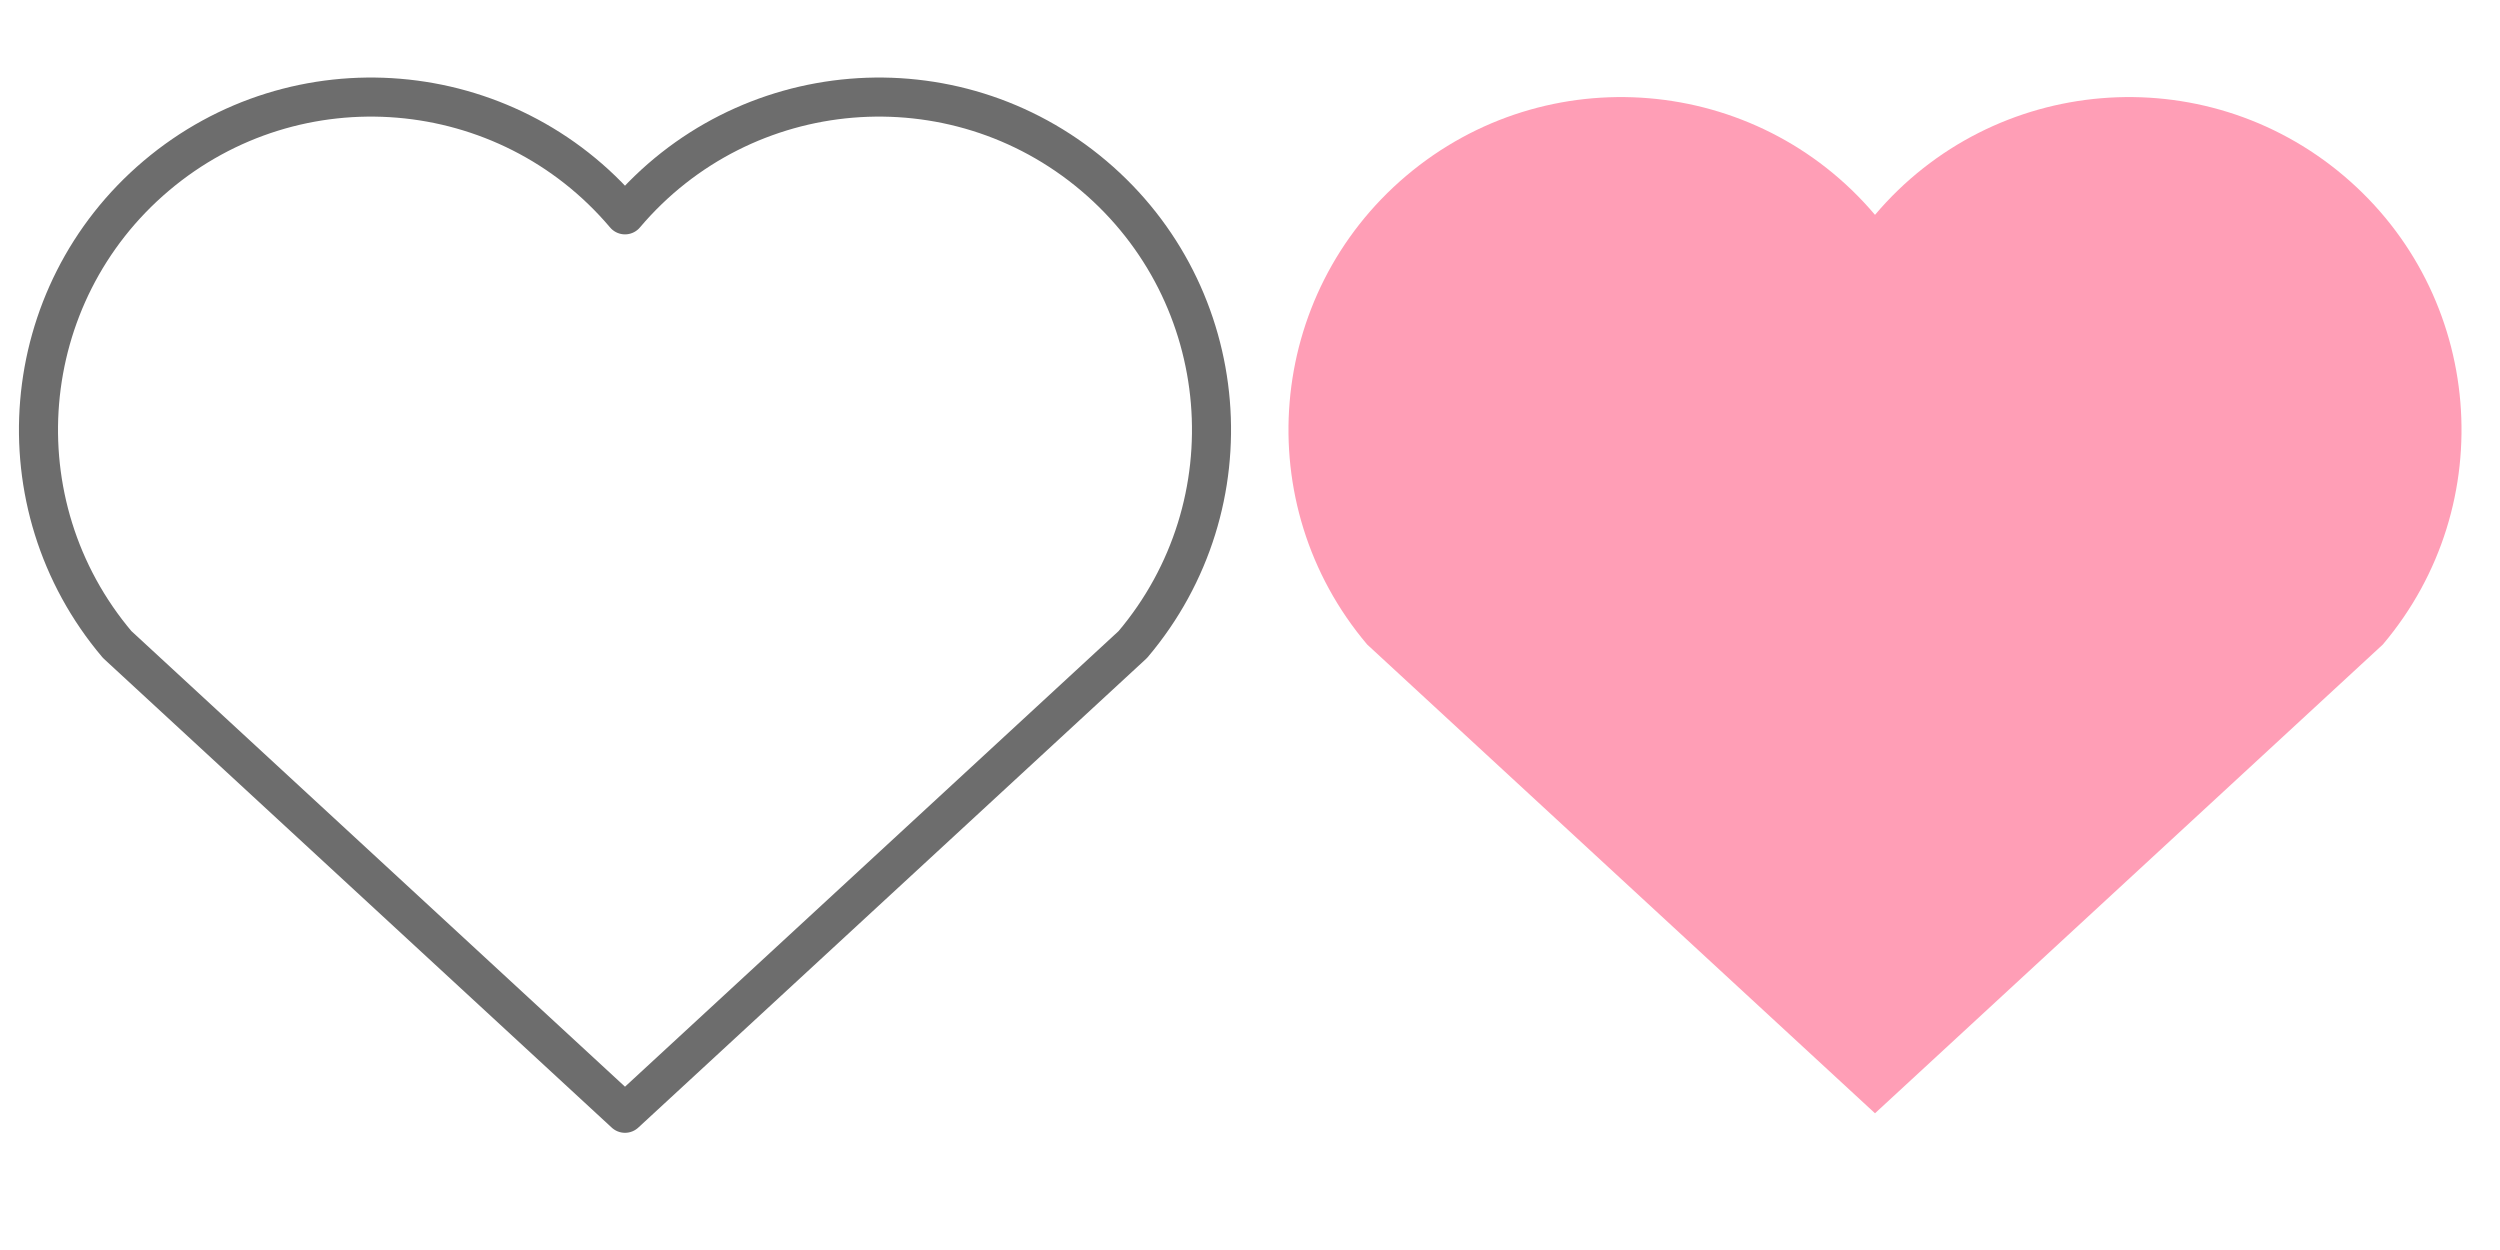
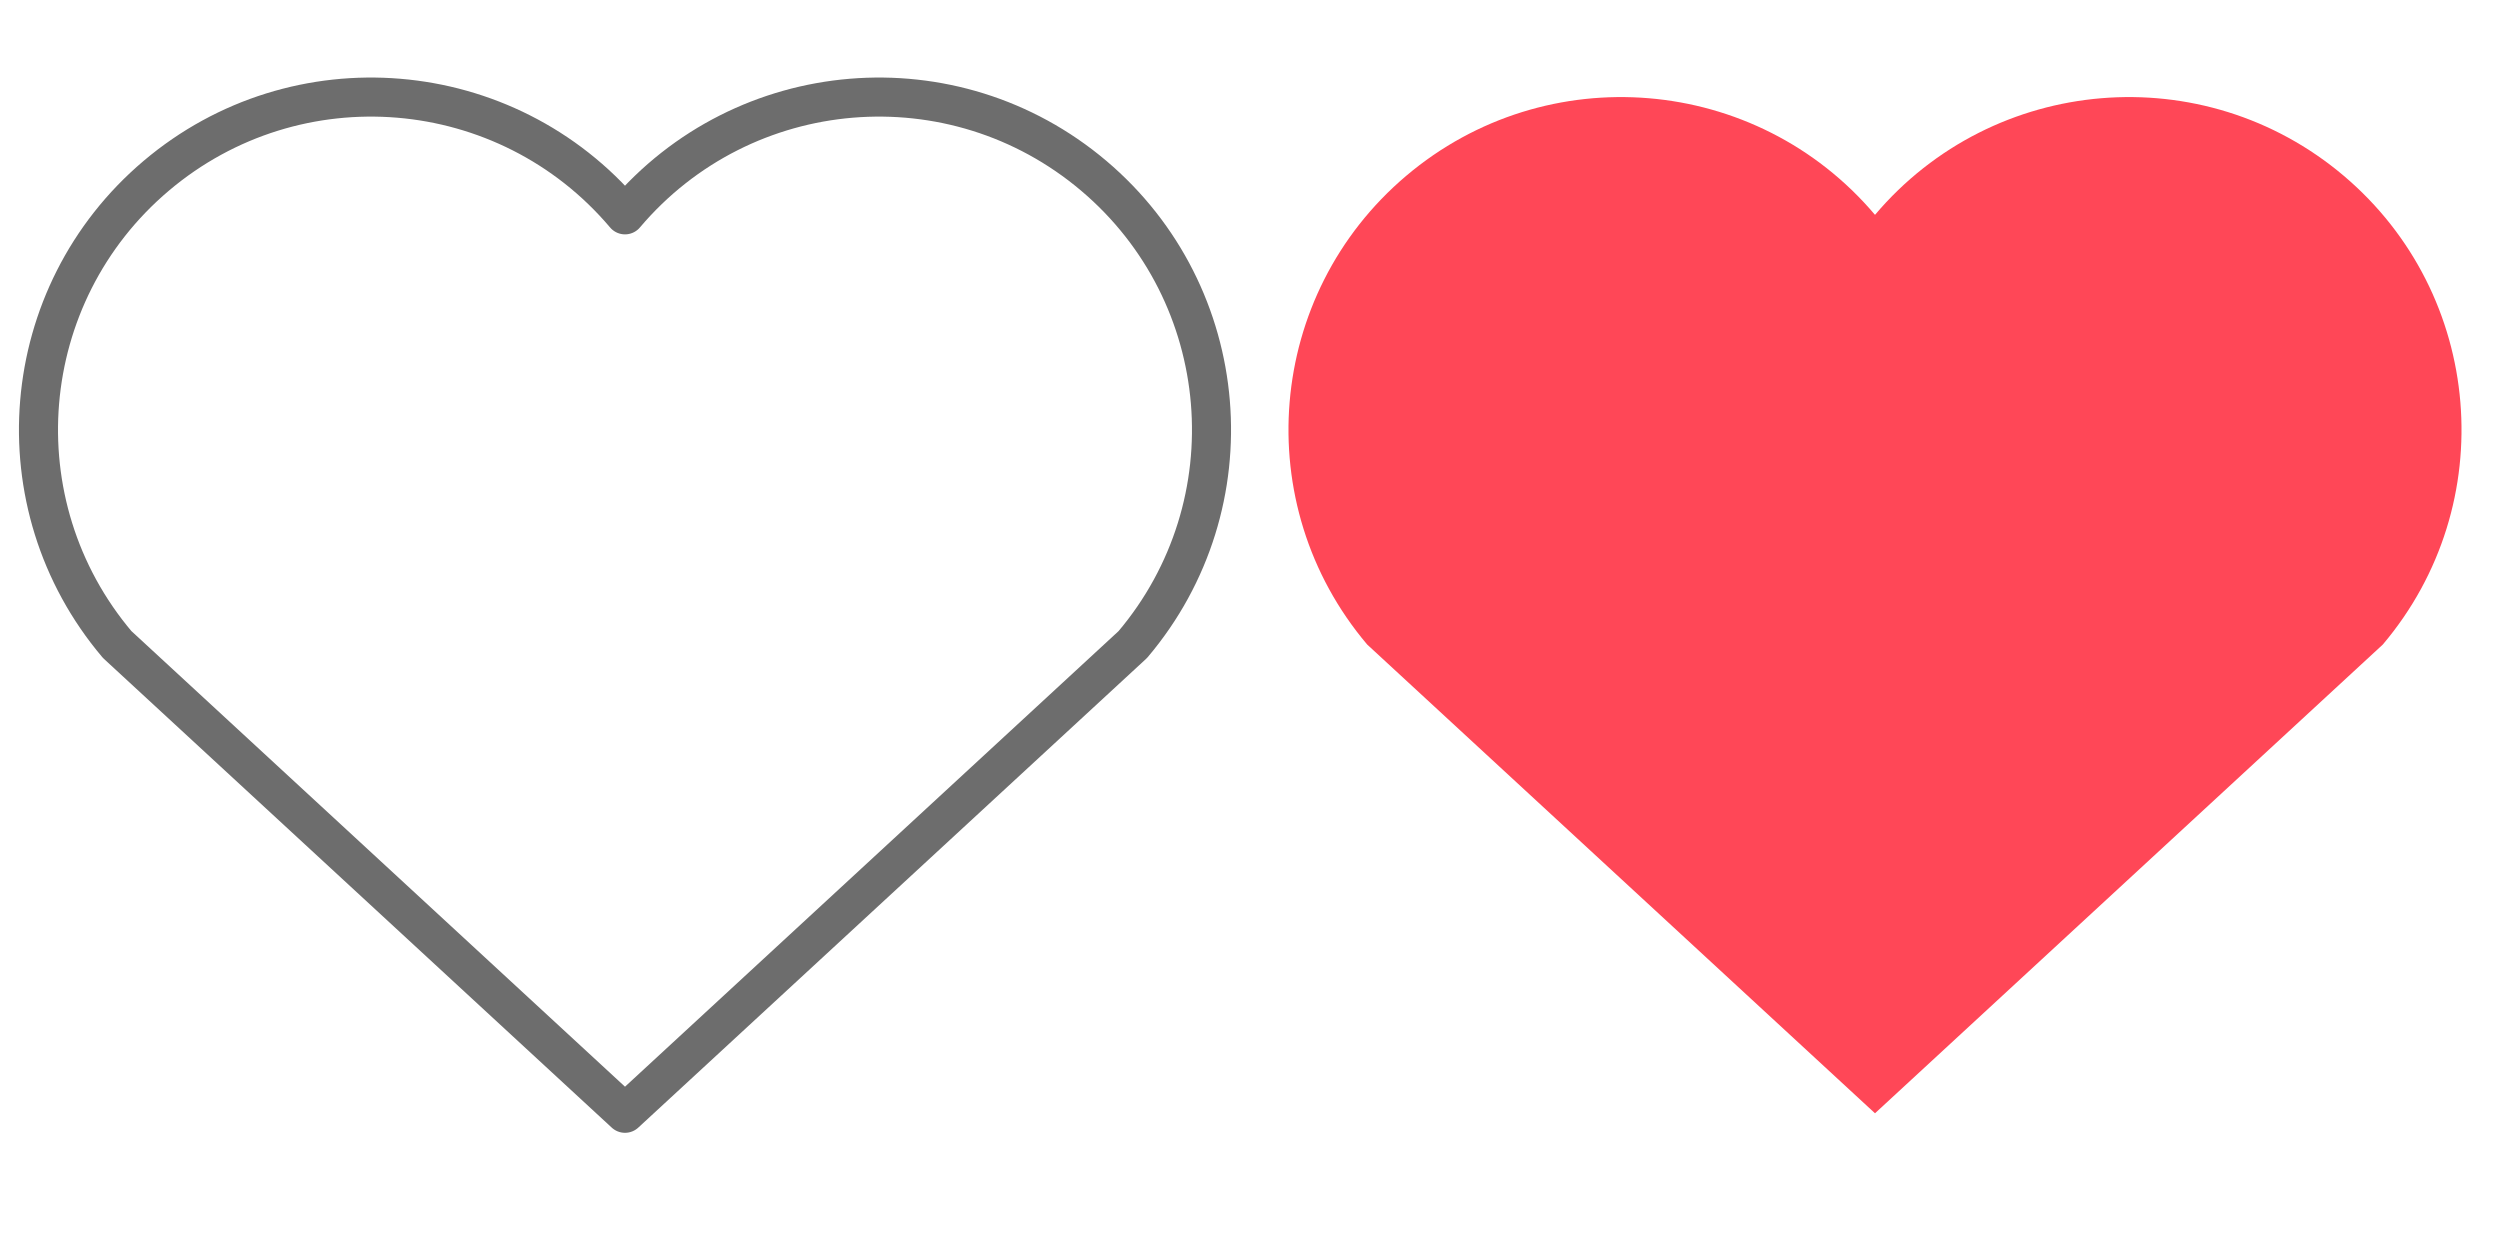
<svg xmlns="http://www.w3.org/2000/svg" width="128" height="64" viewBox="0 0 128 64" role="img" aria-label="Heart sprite">
  <defs>
    <path id="heart-shape" d="M32 52              L6 28              A14 14 0 0 1 32 6              A14 14 0 0 1 58 28              L32 52 Z" />
  </defs>
  <g transform="translate(0,5)">
    <use href="#heart-shape" transform="translate(0,0) scale(1,1)" fill="transparent" stroke="#6d6d6d" stroke-width="2" stroke-linejoin="round" stroke-linecap="round" />
  </g>
  <g transform="translate(64,5)">
-     <use href="#heart-shape" transform="translate(0,0) scale(1,1)" fill="#ff9eb6" />
+     <use href="#heart-shape" transform="translate(0,0) scale(1,1)" fill="#ff4757" />
  </g>
</svg>
